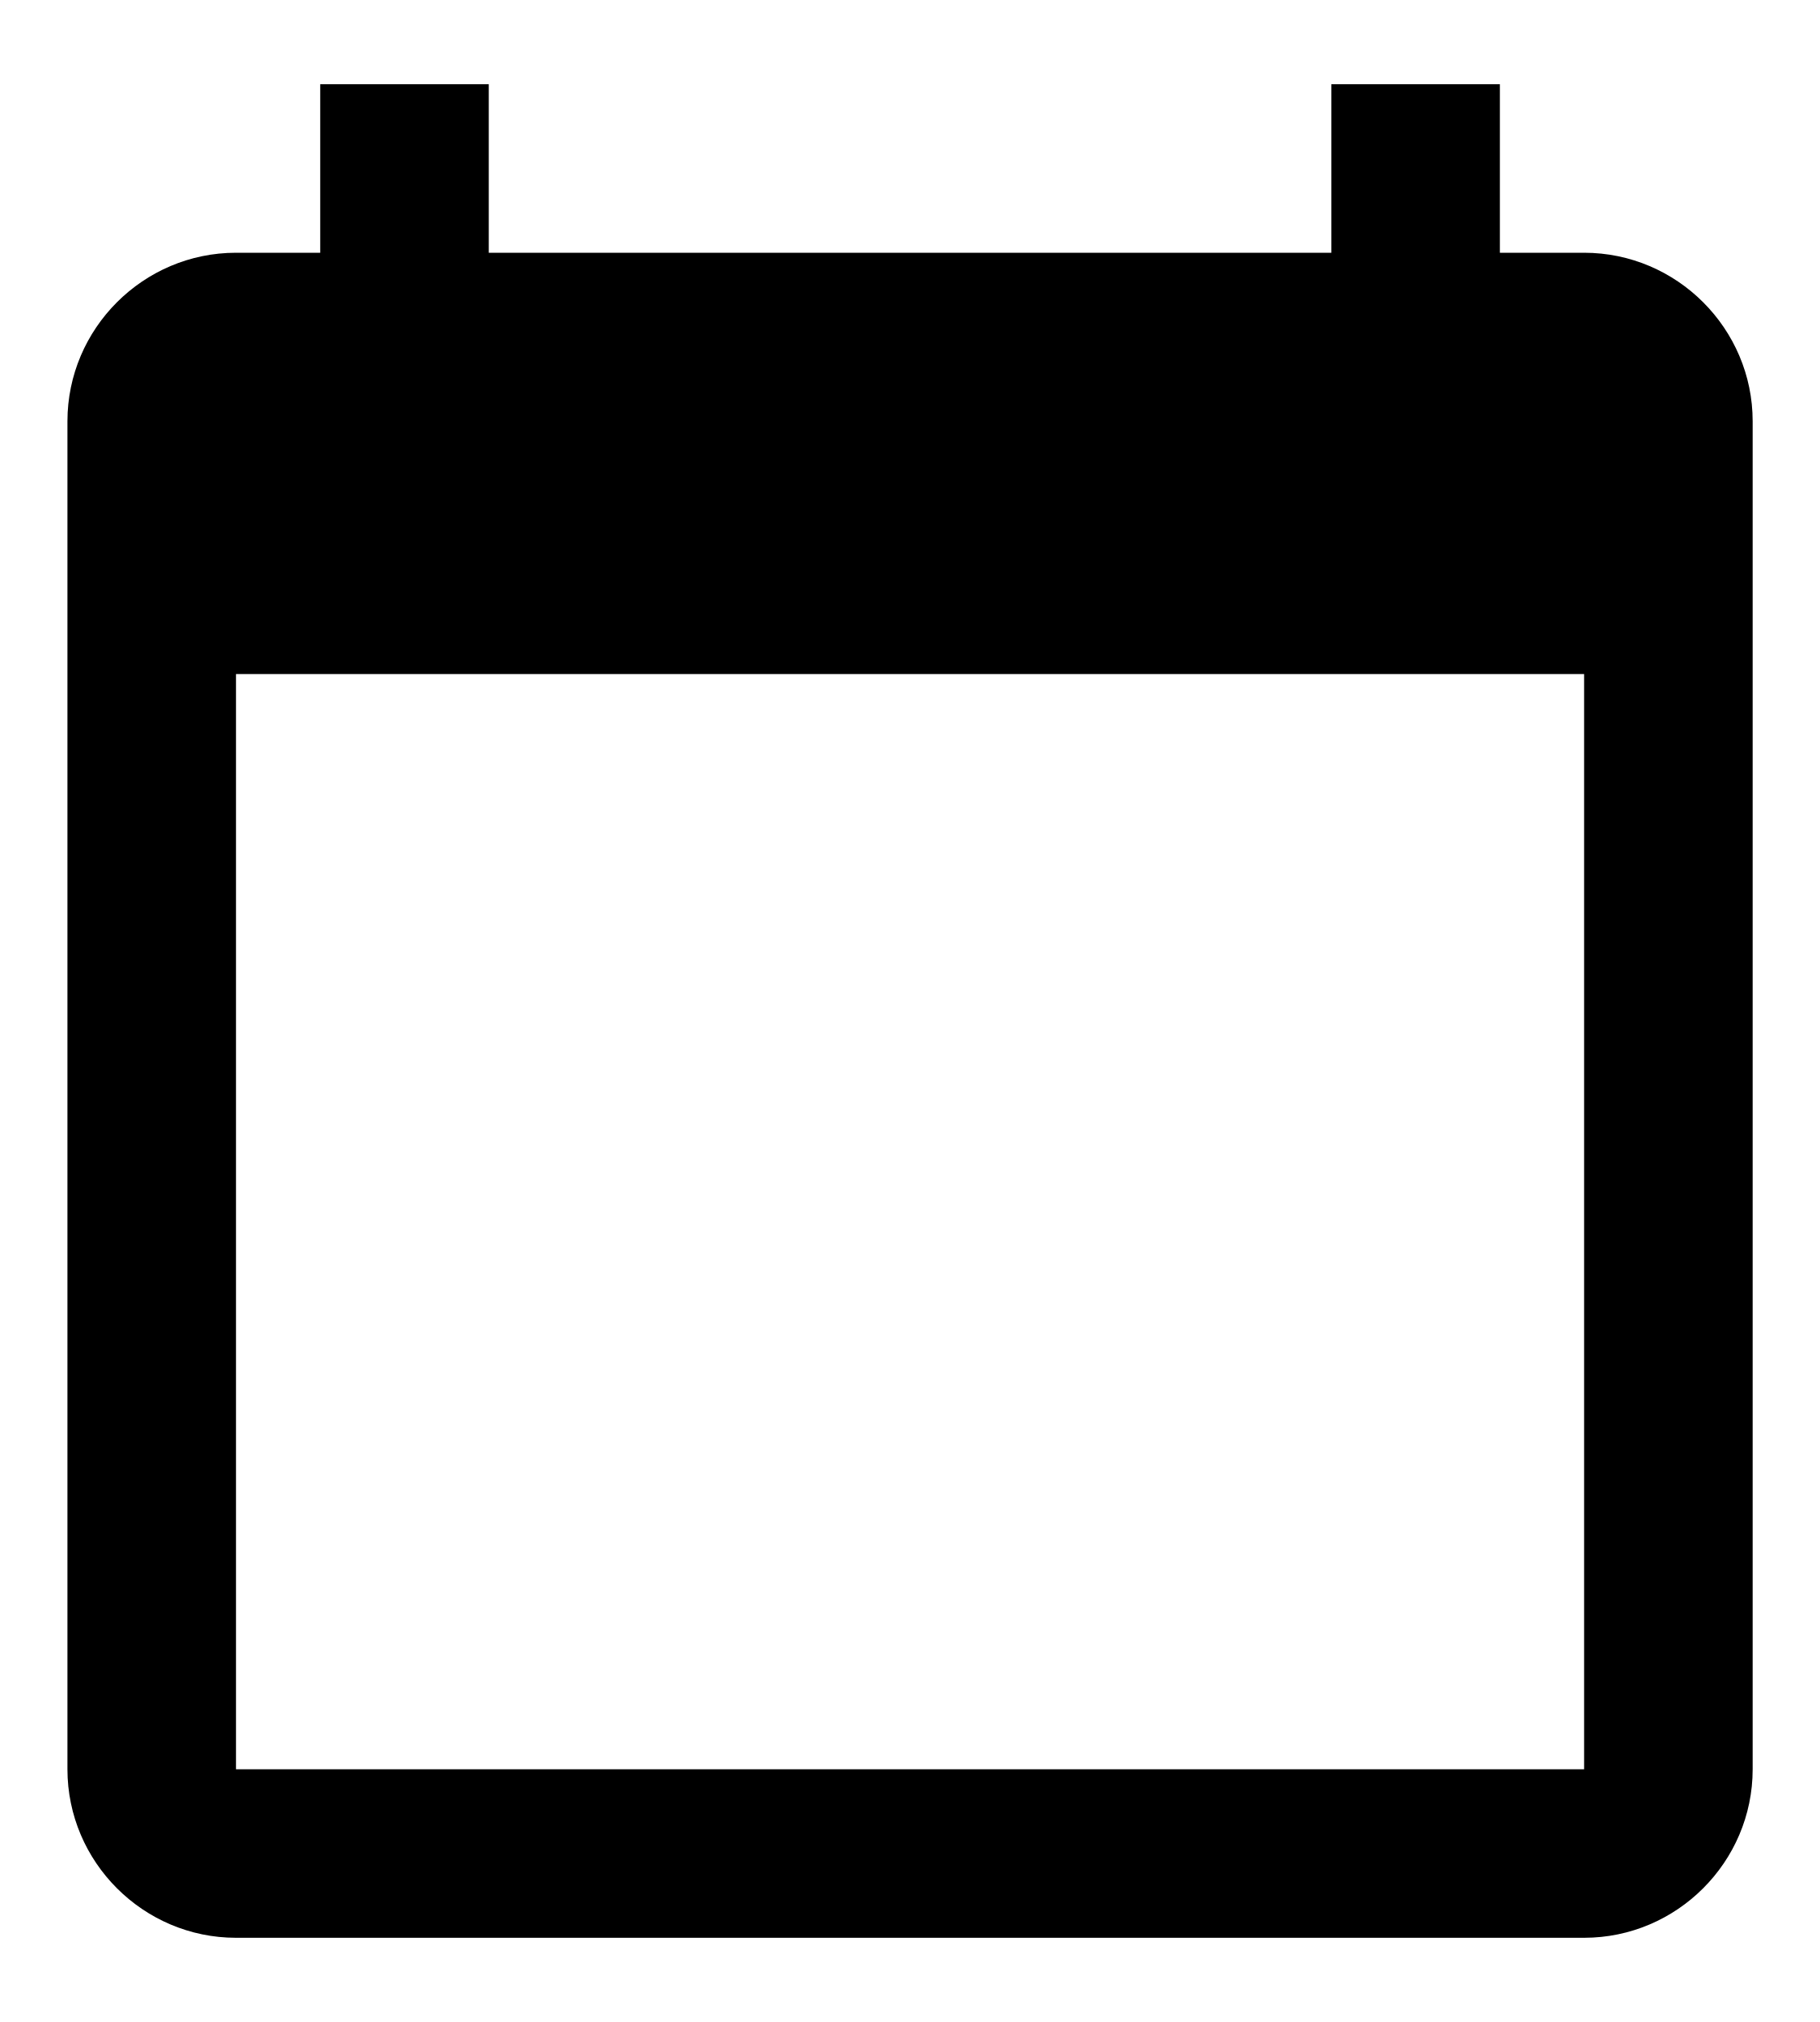
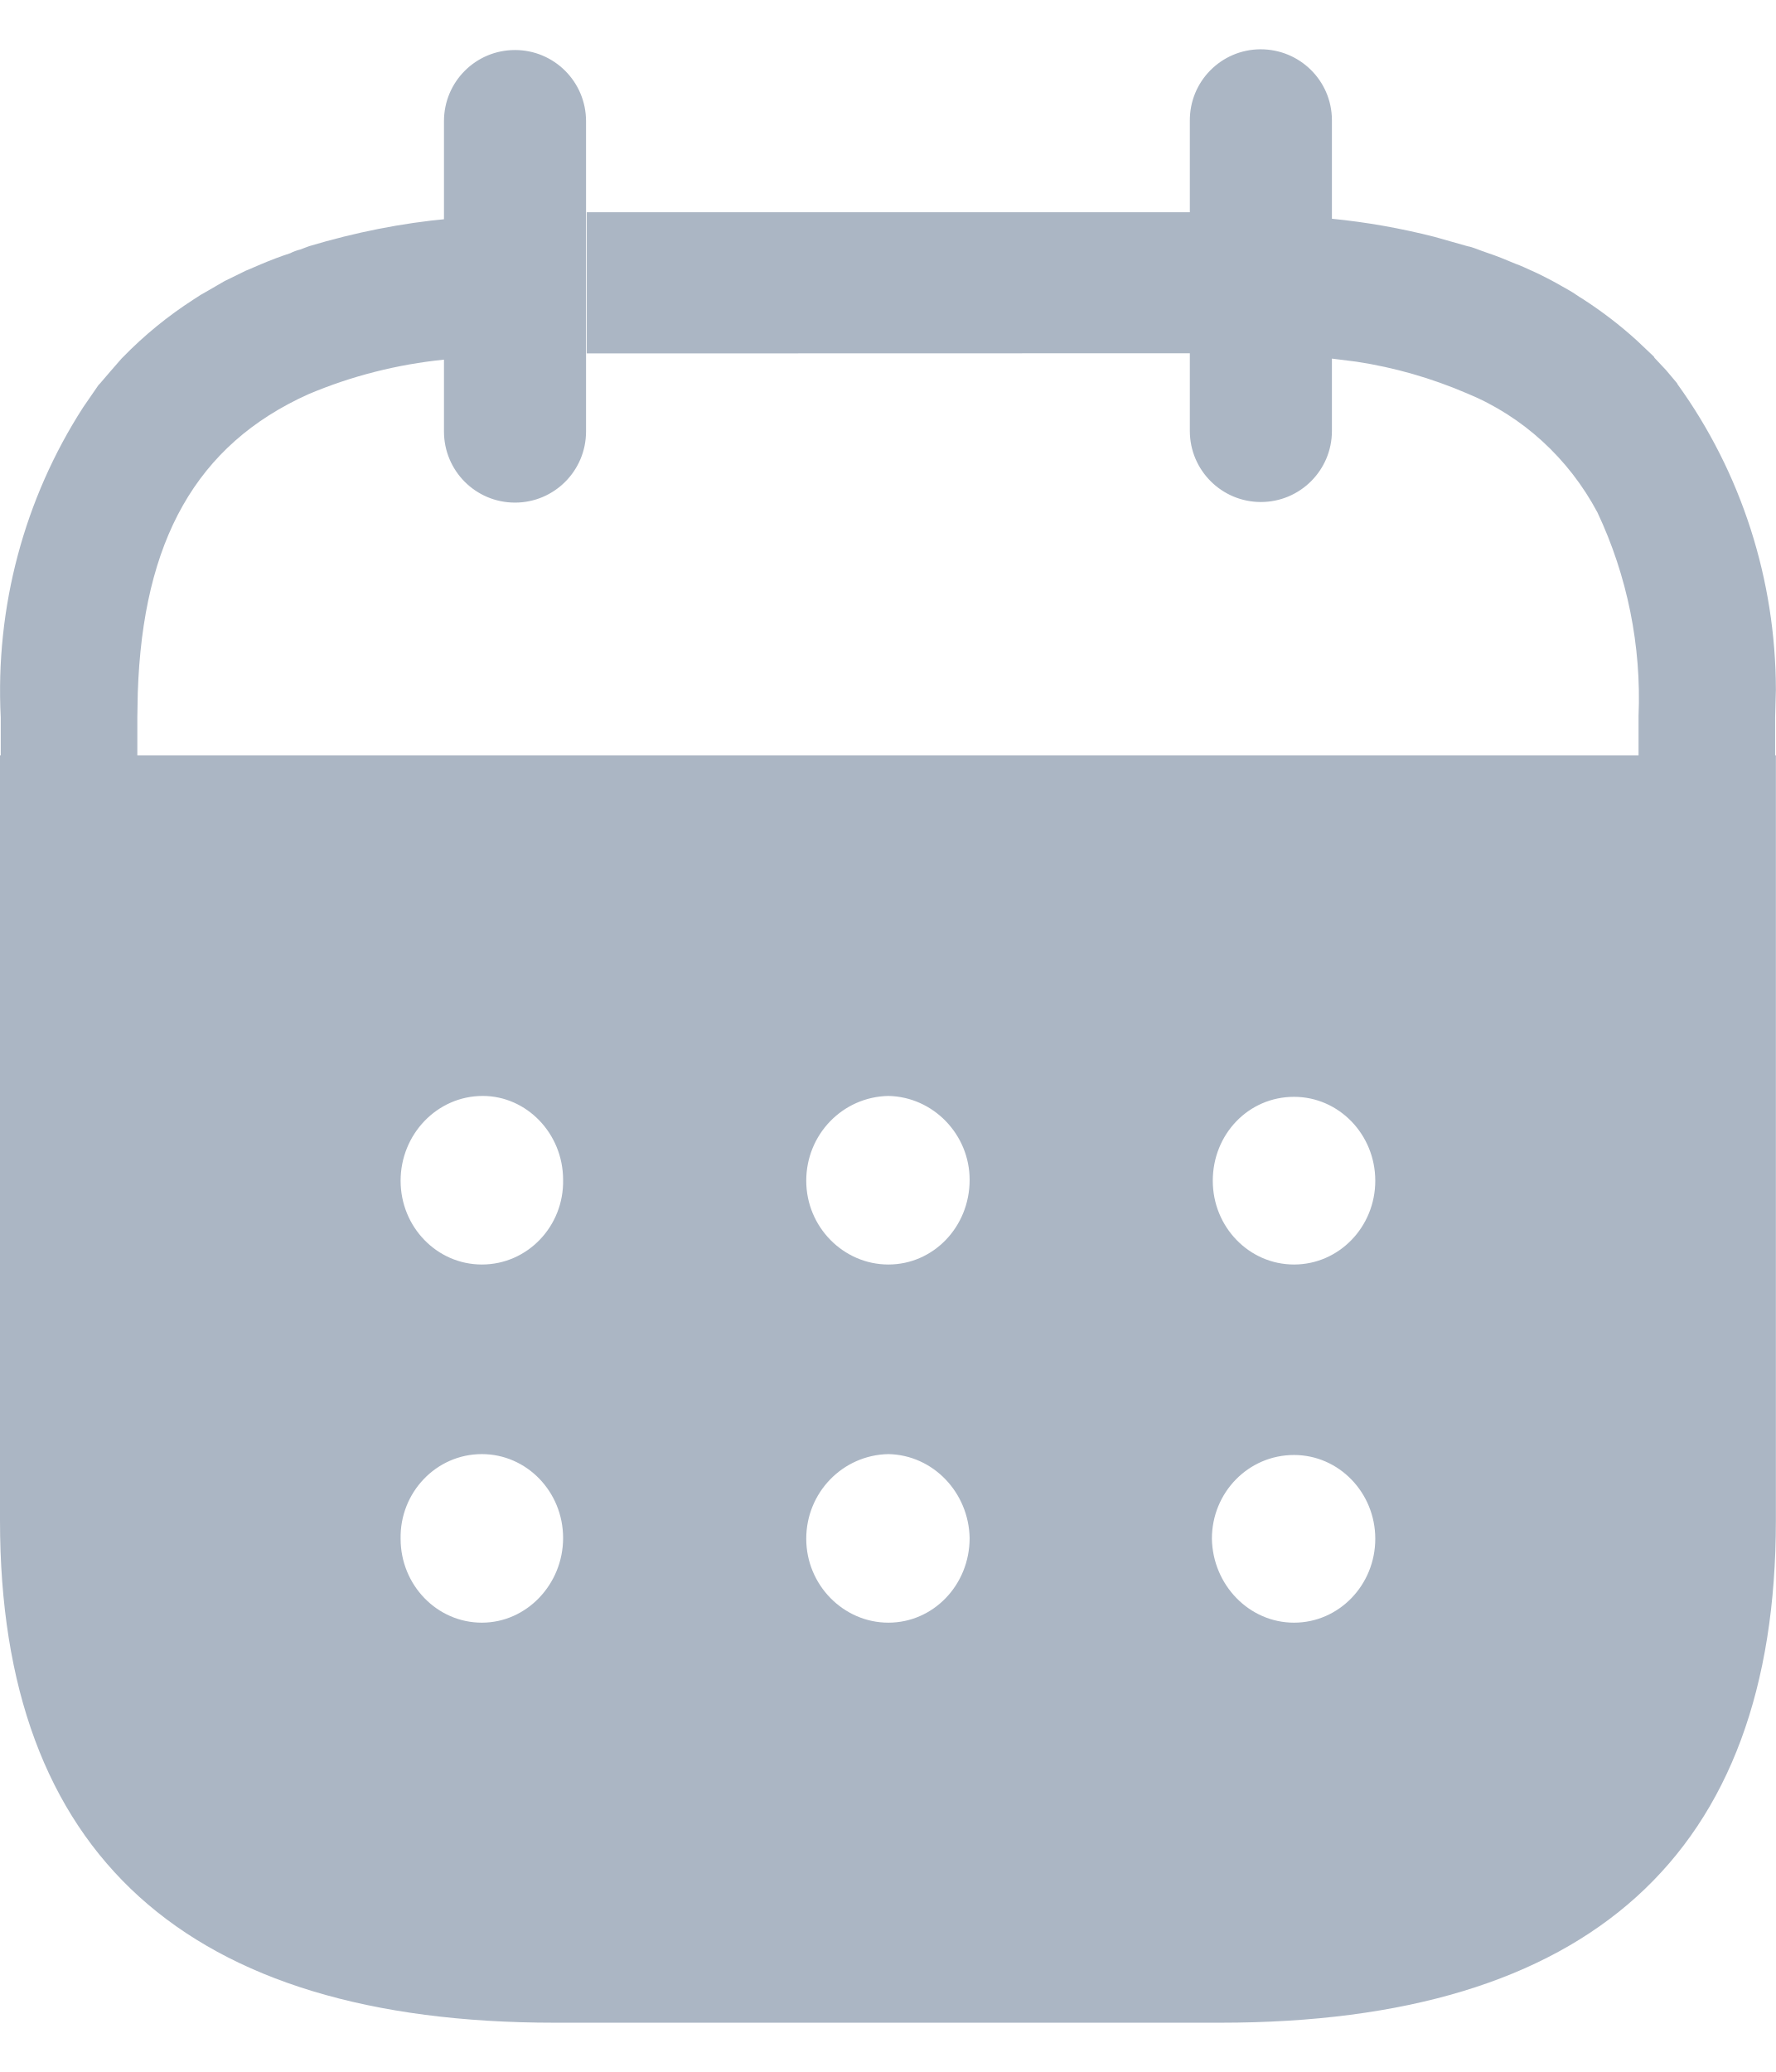
- <svg xmlns="http://www.w3.org/2000/svg" width="18" height="20" viewBox="0 0 18 20" fill="none">
-   <path d="M15.667 2.5H14.834V0.833H13.167V2.5H4.834V0.833H3.167V2.5H2.334C1.417 2.5 0.667 3.25 0.667 4.167V17.5C0.667 18.417 1.417 19.167 2.334 19.167H15.667C16.584 19.167 17.334 18.417 17.334 17.5V4.167C17.334 3.25 16.584 2.5 15.667 2.5ZM15.667 17.5H2.334V6.667H15.667V17.5Z" fill="currentColor" />
+ <svg xmlns="http://www.w3.org/2000/svg" width="12" height="14" viewBox="0 0 12 14" fill="none">
+   <path d="M0.005 4.848C-0.033 4.104 0.164 3.369 0.562 2.752L0.666 2.601L0.675 2.592L0.747 2.508L0.822 2.422L0.831 2.413C0.975 2.265 1.135 2.135 1.307 2.024L1.355 1.993L1.404 1.965L1.518 1.899C1.565 1.877 1.615 1.851 1.661 1.829C1.695 1.816 1.729 1.799 1.762 1.786C1.826 1.759 1.893 1.733 1.961 1.711C1.984 1.699 2.008 1.691 2.032 1.685L2.06 1.674L2.09 1.663C2.397 1.571 2.713 1.507 3.033 1.478L3 1.482V0.819C3 0.553 3.214 0.338 3.48 0.338C3.745 0.338 3.96 0.553 3.96 0.819V2.915C3.96 3.181 3.745 3.396 3.48 3.396C3.214 3.396 3 3.181 3 2.915L3 2.43C2.685 2.462 2.376 2.54 2.083 2.664C1.326 3.005 0.965 3.653 0.931 4.681L0.928 4.846V5.104H11.072V4.839C11.092 4.364 10.996 3.89 10.794 3.462C10.599 3.096 10.288 2.812 9.913 2.658C9.673 2.555 9.423 2.483 9.167 2.444L9 2.423L9 2.912C9 3.177 8.785 3.392 8.52 3.392C8.255 3.392 8.04 3.177 8.04 2.912L8.04 2.387L3.965 2.388V1.434L8.04 1.434L8.04 0.816C8.038 0.551 8.251 0.335 8.516 0.333C8.782 0.332 8.998 0.544 9 0.809L9 1.478C9.233 1.501 9.464 1.542 9.692 1.6L9.918 1.664C9.936 1.667 9.95 1.672 9.975 1.681C10 1.69 10.021 1.699 10.046 1.707C10.113 1.729 10.176 1.755 10.24 1.782C10.277 1.795 10.312 1.812 10.341 1.825C10.391 1.847 10.443 1.873 10.484 1.895C10.526 1.917 10.567 1.942 10.602 1.961C10.638 1.981 10.665 2.003 10.695 2.02C10.825 2.104 10.948 2.198 11.062 2.302L11.175 2.409L11.18 2.418L11.258 2.501L11.332 2.589L11.336 2.597C11.767 3.194 11.999 3.918 12 4.66L11.995 4.846V5.104H12V10.274C12 12.528 10.741 13.667 8.246 13.667H3.748C1.259 13.667 8.93975e-10 12.528 8.93975e-10 10.274V5.104H0.005V4.848ZM8.744 9.831C8.435 9.831 8.189 10.085 8.189 10.397C8.195 10.71 8.441 10.964 8.744 10.964C9.047 10.964 9.293 10.71 9.293 10.397C9.293 10.085 9.047 9.831 8.744 9.831ZM6.003 9.825C5.694 9.831 5.448 10.085 5.448 10.397C5.448 10.71 5.7 10.964 6.003 10.964C6.306 10.964 6.552 10.71 6.552 10.392C6.546 10.085 6.306 9.831 6.003 9.825ZM3.256 9.825C2.947 9.825 2.701 10.085 2.707 10.397C2.707 10.71 2.953 10.964 3.256 10.964C3.559 10.964 3.805 10.704 3.805 10.392C3.805 10.079 3.559 9.825 3.256 9.825ZM8.744 7.411C8.435 7.411 8.195 7.665 8.195 7.978C8.195 8.291 8.441 8.544 8.744 8.544C9.047 8.544 9.293 8.291 9.293 7.978C9.293 7.665 9.047 7.411 8.744 7.411ZM6.003 7.405C5.694 7.411 5.448 7.665 5.448 7.978C5.448 8.291 5.7 8.544 6.003 8.544C6.306 8.544 6.552 8.291 6.552 7.972C6.552 7.665 6.306 7.411 6.003 7.405ZM3.262 7.405C2.953 7.405 2.707 7.665 2.707 7.978C2.707 8.291 2.953 8.544 3.256 8.544C3.565 8.544 3.811 8.285 3.805 7.972C3.805 7.659 3.559 7.405 3.262 7.405Z" fill="#ABB6C4" />
</svg>
